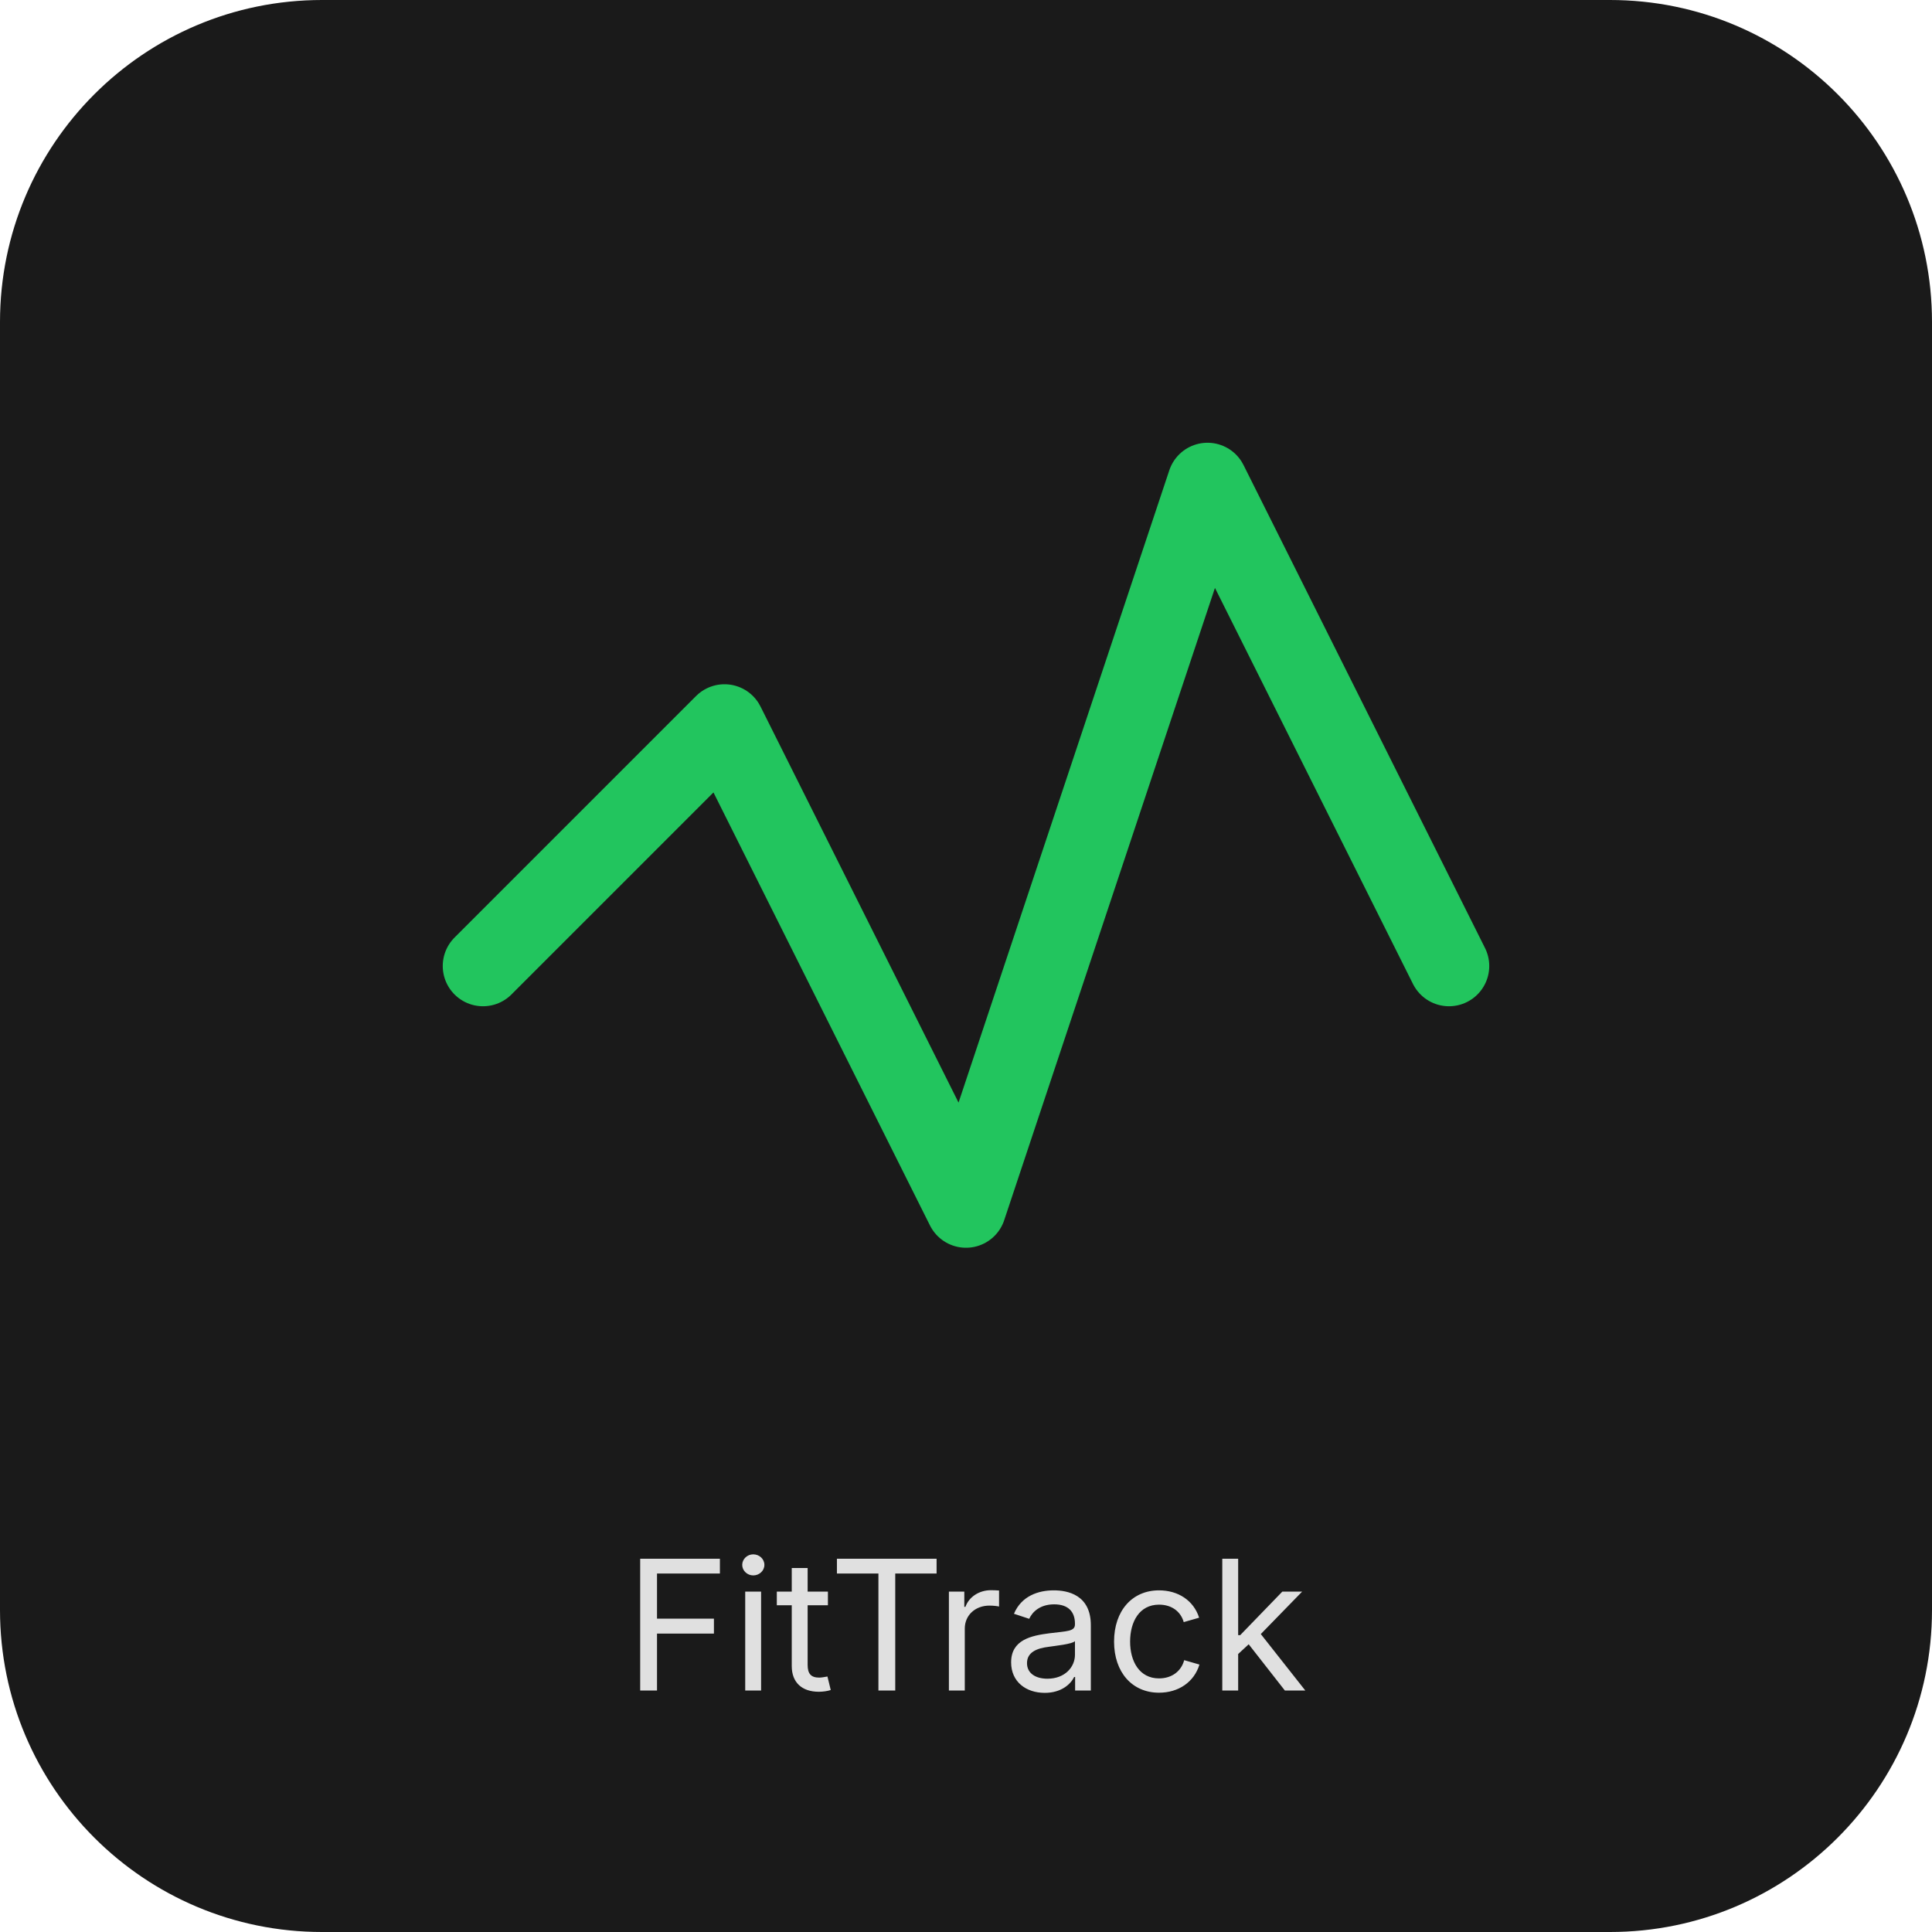
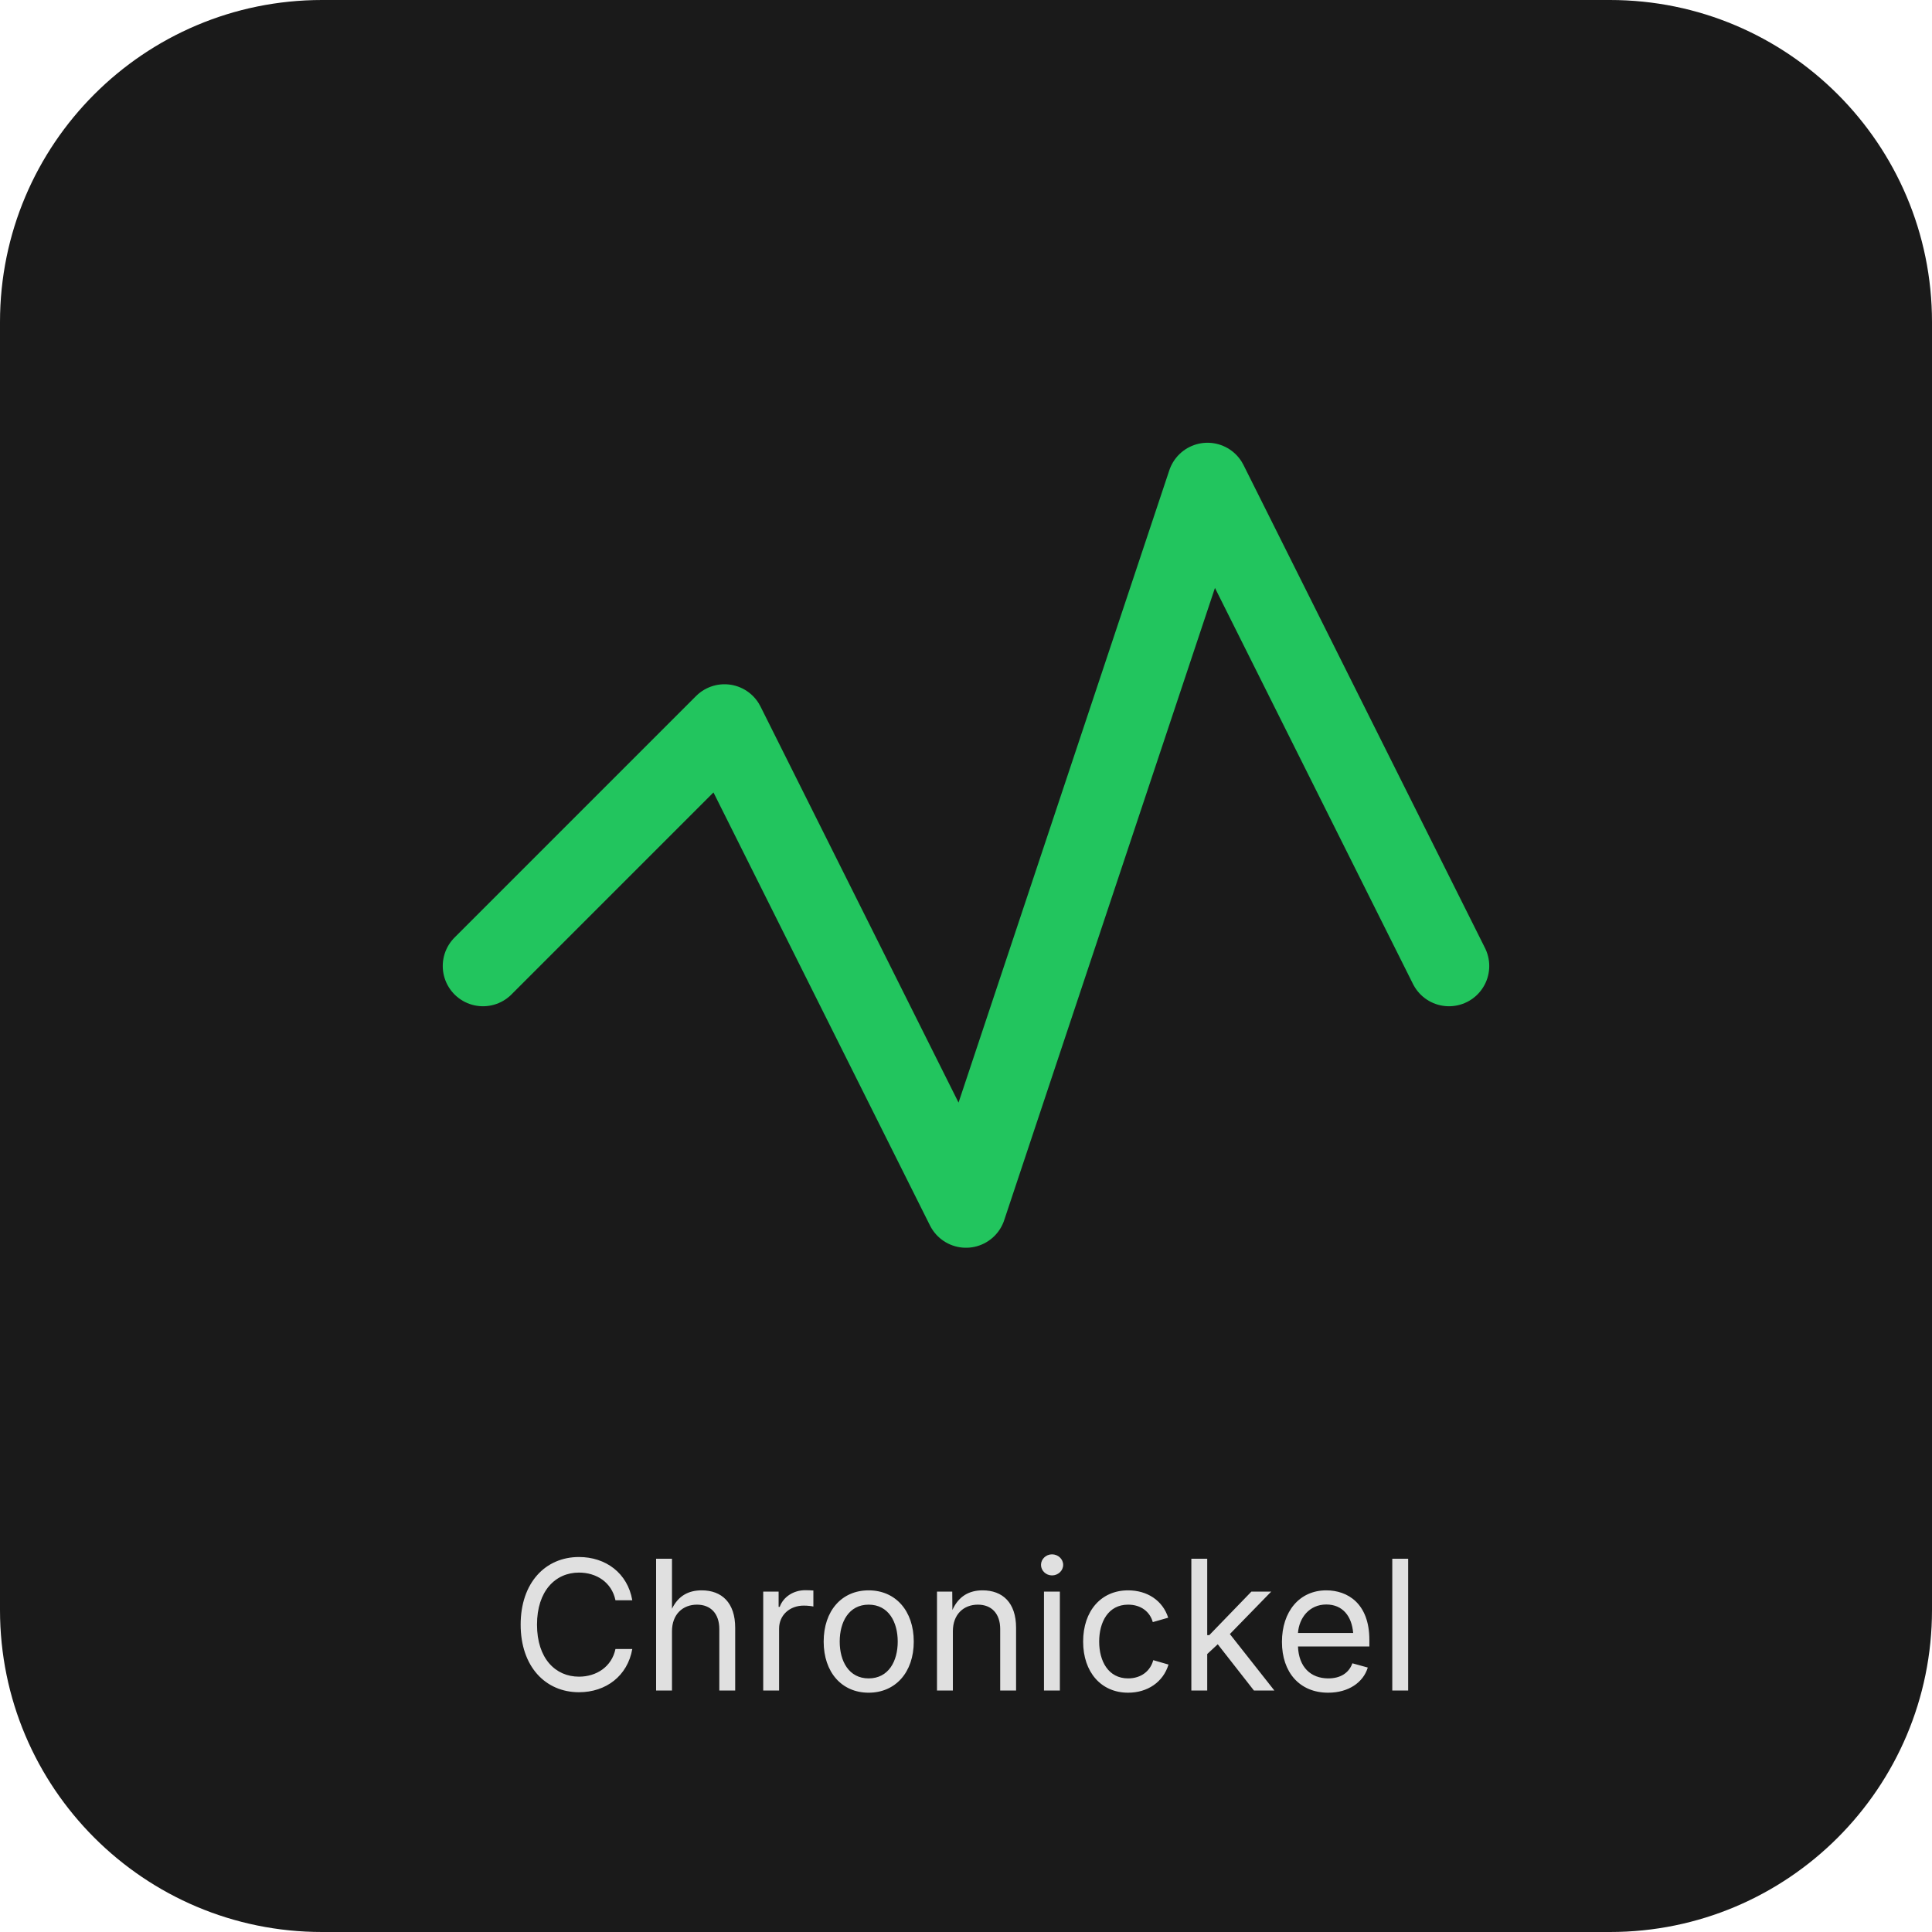
<svg xmlns="http://www.w3.org/2000/svg" width="192" height="192" viewBox="0 0 192 192">
  <rect width="192" height="192" rx="32" fill="#1a1a1a" />
  <path d="M48 96 L72 72 L96 120 L120 48 L144 96" stroke="#22c55e" stroke-width="8" stroke-linecap="round" stroke-linejoin="round" fill="none" />
-   <text x="96" y="168" font-family="-apple-system, sans-serif" font-size="18" fill="#e0e0e0" text-anchor="middle">FitTrack</text>
+   <text x="96" y="168" font-family="-apple-system, sans-serif" font-size="18" fill="#e0e0e0" text-anchor="middle">Chronickel</text>
</svg>
